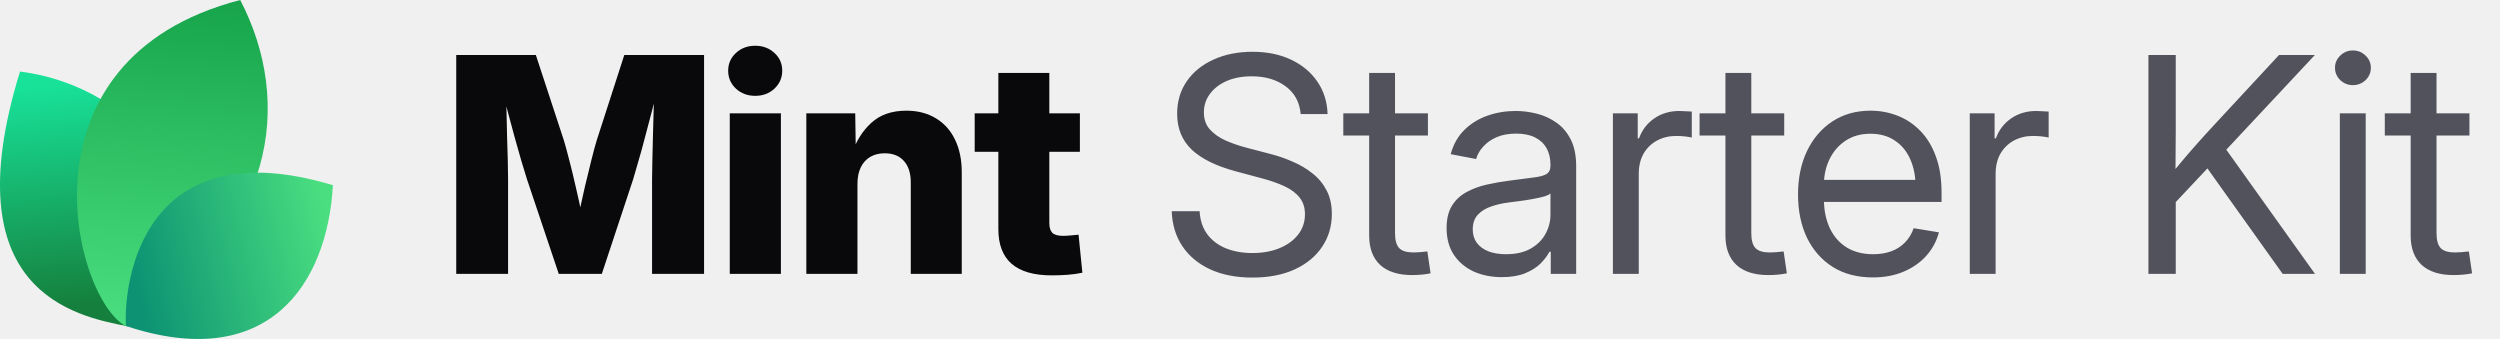
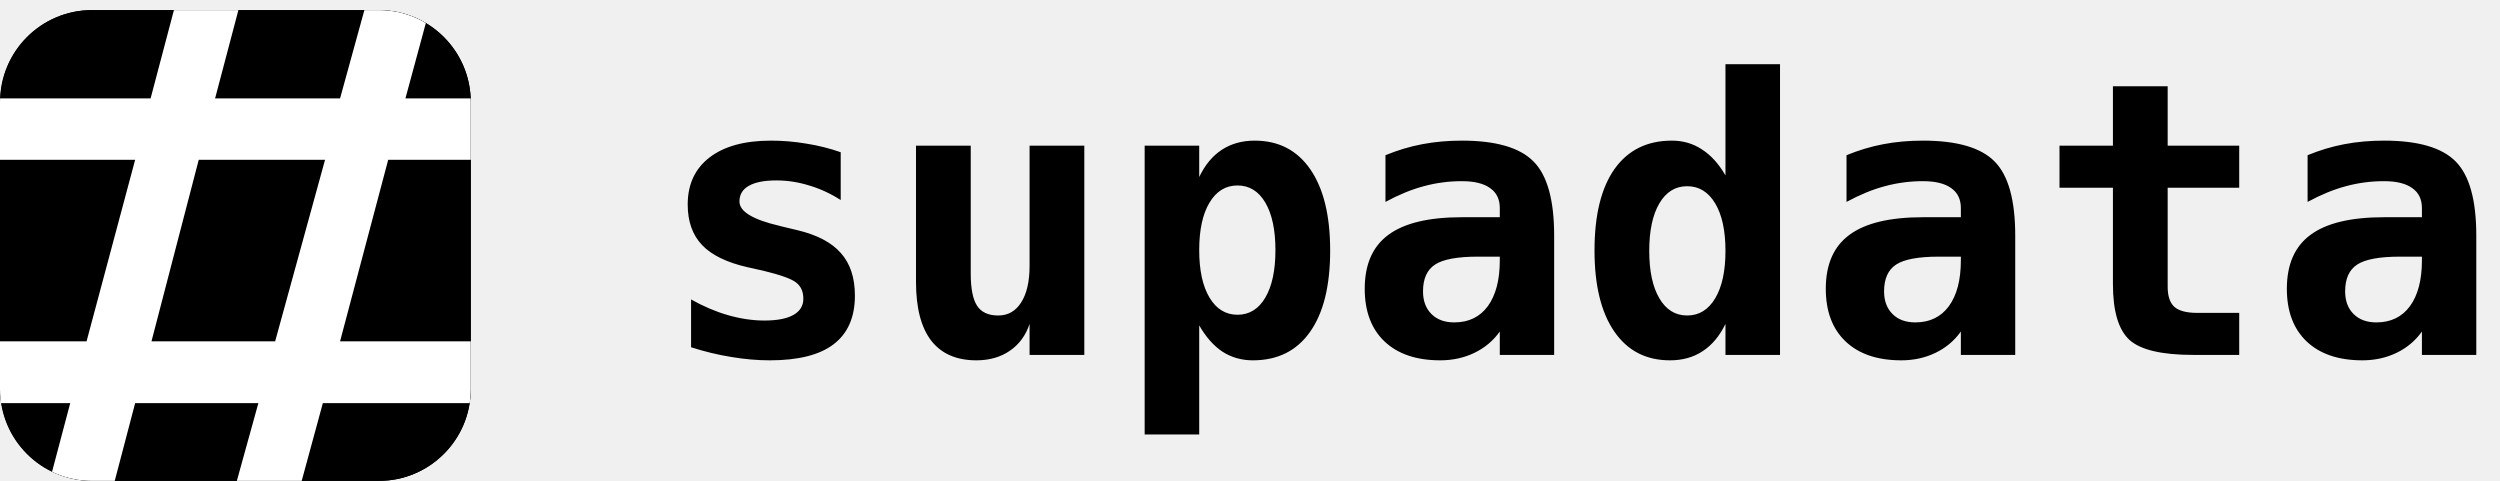
- <svg xmlns="http://www.w3.org/2000/svg" width="177" height="24" viewBox="0 0 177 24" fill="none">
-   <path d="M9.061 23.108C5.268 22.377 -3.391 20.627 1.417 5.064C9.634 6.099 16.973 14.064 9.061 23.108Z" fill="url(#paint0_linear_17557_2020)" />
-   <path d="M8.919 23.094C5.276 21.222 0.784 4.209 17.007 0C20.757 7.193 19.621 16.545 8.919 23.094Z" fill="url(#paint1_linear_17557_2020)" />
-   <path d="M8.914 23.079C8.735 19.882 10.159 9.085 23.57 13.111C23.181 20.123 18.984 26.418 8.914 23.079Z" fill="url(#paint2_linear_17557_2020)" />
-   <path d="M32.301 19.392V3.894H37.938L39.925 9.948C40.036 10.315 40.164 10.787 40.31 11.362C40.462 11.938 40.611 12.552 40.757 13.204C40.91 13.855 41.048 14.483 41.173 15.086C41.305 15.682 41.412 16.192 41.495 16.615H40.695C40.771 16.192 40.871 15.682 40.996 15.086C41.128 14.49 41.267 13.866 41.412 13.214C41.565 12.562 41.714 11.948 41.86 11.373C42.005 10.79 42.133 10.315 42.244 9.948L44.2 3.894H49.848V19.392H46.166V12.704C46.166 12.357 46.173 11.917 46.187 11.383C46.2 10.849 46.214 10.27 46.228 9.646C46.249 9.022 46.266 8.391 46.28 7.753C46.301 7.115 46.311 6.519 46.311 5.964H46.623C46.485 6.561 46.332 7.181 46.166 7.826C45.999 8.471 45.833 9.102 45.666 9.719C45.507 10.336 45.351 10.901 45.198 11.414C45.053 11.928 44.928 12.357 44.824 12.704L42.608 19.392H39.561L37.314 12.704C37.203 12.357 37.072 11.928 36.919 11.414C36.773 10.901 36.614 10.34 36.441 9.729C36.274 9.112 36.104 8.481 35.931 7.836C35.764 7.192 35.608 6.567 35.463 5.964H35.827C35.834 6.512 35.844 7.105 35.858 7.743C35.872 8.374 35.886 9.005 35.9 9.636C35.92 10.26 35.938 10.839 35.952 11.373C35.965 11.907 35.972 12.351 35.972 12.704V19.392H32.301ZM51.668 19.392V8.024H55.288V19.392H51.668ZM53.468 6.786C52.927 6.786 52.473 6.616 52.105 6.276C51.738 5.93 51.554 5.507 51.554 5.007C51.554 4.508 51.738 4.088 52.105 3.749C52.473 3.409 52.927 3.239 53.468 3.239C54.009 3.239 54.463 3.409 54.83 3.749C55.198 4.082 55.382 4.501 55.382 5.007C55.382 5.507 55.198 5.93 54.83 6.276C54.463 6.616 54.009 6.786 53.468 6.786ZM60.708 13.027V19.392H57.088V8.024H60.551L60.593 10.967H60.281C60.593 10.024 61.061 9.268 61.685 8.7C62.309 8.124 63.138 7.836 64.171 7.836C64.975 7.836 65.672 8.017 66.262 8.377C66.851 8.731 67.302 9.234 67.614 9.885C67.933 10.537 68.092 11.307 68.092 12.194V19.392H64.483V12.912C64.483 12.26 64.32 11.754 63.994 11.394C63.675 11.033 63.221 10.853 62.632 10.853C62.25 10.853 61.914 10.936 61.623 11.102C61.332 11.269 61.106 11.515 60.947 11.841C60.787 12.16 60.708 12.555 60.708 13.027ZM76.456 8.024V10.749H69.008V8.024H76.456ZM70.683 5.163H74.292V15.783C74.292 16.102 74.361 16.334 74.5 16.48C74.646 16.625 74.899 16.698 75.259 16.698C75.405 16.698 75.596 16.688 75.831 16.667C76.074 16.646 76.251 16.629 76.362 16.615L76.632 19.309C76.313 19.378 75.963 19.427 75.582 19.455C75.207 19.482 74.836 19.496 74.469 19.496C73.2 19.496 72.25 19.222 71.619 18.674C70.995 18.127 70.683 17.308 70.683 16.22V5.163Z" fill="#09090B" />
-   <path d="M88.667 19.652C87.523 19.652 86.528 19.458 85.682 19.07C84.843 18.681 84.188 18.137 83.716 17.437C83.245 16.736 82.992 15.908 82.957 14.951H84.933C84.968 15.596 85.148 16.14 85.474 16.584C85.8 17.021 86.24 17.354 86.795 17.582C87.35 17.804 87.974 17.915 88.667 17.915C89.388 17.915 90.026 17.801 90.581 17.572C91.143 17.343 91.583 17.024 91.902 16.615C92.228 16.199 92.391 15.717 92.391 15.169C92.391 14.698 92.266 14.306 92.017 13.994C91.767 13.675 91.413 13.408 90.956 13.193C90.498 12.978 89.954 12.787 89.323 12.621L87.502 12.132C86.123 11.765 85.082 11.255 84.382 10.603C83.689 9.944 83.342 9.095 83.342 8.055C83.342 7.174 83.571 6.404 84.028 5.746C84.486 5.087 85.117 4.577 85.921 4.217C86.726 3.849 87.645 3.666 88.678 3.666C89.718 3.666 90.63 3.853 91.413 4.227C92.204 4.602 92.824 5.122 93.275 5.787C93.726 6.446 93.965 7.209 93.993 8.076H92.089C92.013 7.23 91.656 6.574 91.018 6.11C90.387 5.638 89.586 5.403 88.615 5.403C87.95 5.403 87.36 5.513 86.847 5.735C86.341 5.957 85.946 6.262 85.661 6.651C85.377 7.032 85.235 7.469 85.235 7.961C85.235 8.447 85.377 8.849 85.661 9.168C85.946 9.48 86.317 9.74 86.774 9.948C87.232 10.149 87.724 10.319 88.251 10.457L89.884 10.884C90.439 11.023 90.977 11.206 91.496 11.435C92.023 11.657 92.495 11.934 92.911 12.267C93.334 12.593 93.67 12.995 93.92 13.474C94.17 13.945 94.294 14.504 94.294 15.149C94.294 16.015 94.066 16.788 93.608 17.468C93.157 18.148 92.512 18.681 91.673 19.07C90.834 19.458 89.832 19.652 88.667 19.652ZM101.097 8.024V9.594H95.106V8.024H101.097ZM96.937 5.163H98.767V16.521C98.767 17 98.865 17.347 99.059 17.562C99.26 17.77 99.6 17.874 100.078 17.874C100.21 17.874 100.366 17.867 100.546 17.853C100.733 17.832 100.903 17.815 101.056 17.801L101.285 19.351C101.097 19.392 100.886 19.423 100.65 19.444C100.414 19.465 100.189 19.475 99.974 19.475C98.996 19.475 98.244 19.236 97.717 18.758C97.197 18.272 96.937 17.579 96.937 16.677V5.163ZM106.33 19.621C105.595 19.621 104.932 19.489 104.343 19.226C103.754 18.955 103.285 18.564 102.939 18.05C102.592 17.53 102.419 16.896 102.419 16.147C102.419 15.495 102.547 14.965 102.804 14.556C103.06 14.146 103.403 13.828 103.833 13.599C104.263 13.363 104.742 13.186 105.269 13.068C105.796 12.95 106.333 12.857 106.881 12.787C107.574 12.69 108.132 12.617 108.555 12.569C108.978 12.52 109.287 12.441 109.481 12.33C109.675 12.212 109.772 12.014 109.772 11.737V11.654C109.772 11.203 109.679 10.815 109.492 10.489C109.311 10.163 109.041 9.91 108.68 9.729C108.32 9.549 107.872 9.459 107.338 9.459C106.805 9.459 106.34 9.546 105.945 9.719C105.556 9.892 105.241 10.118 104.998 10.395C104.755 10.665 104.593 10.953 104.509 11.258L102.71 10.915C102.897 10.222 103.22 9.65 103.677 9.199C104.135 8.748 104.679 8.412 105.31 8.19C105.941 7.968 106.607 7.857 107.307 7.857C107.8 7.857 108.295 7.92 108.795 8.044C109.301 8.169 109.765 8.381 110.188 8.679C110.611 8.97 110.951 9.369 111.208 9.875C111.464 10.374 111.593 11.005 111.593 11.768V19.392H109.793V17.822H109.7C109.568 18.085 109.363 18.359 109.086 18.643C108.809 18.921 108.444 19.153 107.994 19.34C107.543 19.527 106.988 19.621 106.33 19.621ZM106.621 17.998C107.321 17.998 107.904 17.867 108.368 17.603C108.84 17.333 109.19 16.986 109.419 16.563C109.654 16.133 109.772 15.682 109.772 15.211V13.692C109.703 13.769 109.554 13.841 109.325 13.911C109.096 13.973 108.829 14.032 108.524 14.088C108.226 14.143 107.921 14.192 107.609 14.233C107.304 14.275 107.033 14.309 106.798 14.337C106.354 14.393 105.938 14.49 105.549 14.628C105.168 14.76 104.86 14.954 104.624 15.211C104.388 15.467 104.27 15.811 104.27 16.241C104.27 16.615 104.367 16.934 104.561 17.198C104.762 17.461 105.04 17.662 105.393 17.801C105.747 17.933 106.156 17.998 106.621 17.998ZM114.193 19.392V8.024H115.951V9.792H116.045C116.253 9.209 116.61 8.741 117.116 8.388C117.622 8.034 118.219 7.857 118.905 7.857C119.058 7.857 119.217 7.864 119.384 7.878C119.55 7.885 119.682 7.892 119.779 7.899V9.74C119.716 9.719 119.578 9.695 119.363 9.667C119.155 9.639 118.922 9.625 118.666 9.625C118.174 9.625 117.726 9.733 117.324 9.948C116.922 10.163 116.603 10.471 116.367 10.874C116.138 11.276 116.024 11.758 116.024 12.319V19.392H114.193ZM126.322 8.024V9.594H120.33V8.024H126.322ZM122.161 5.163H123.992V16.521C123.992 17 124.089 17.347 124.283 17.562C124.484 17.77 124.824 17.874 125.302 17.874C125.434 17.874 125.59 17.867 125.77 17.853C125.958 17.832 126.127 17.815 126.28 17.801L126.509 19.351C126.322 19.392 126.11 19.423 125.874 19.444C125.639 19.465 125.413 19.475 125.198 19.475C124.221 19.475 123.468 19.236 122.941 18.758C122.421 18.272 122.161 17.579 122.161 16.677V5.163ZM132.604 19.642C131.502 19.642 130.555 19.396 129.765 18.903C128.974 18.404 128.364 17.714 127.934 16.834C127.511 15.946 127.3 14.927 127.3 13.775C127.3 12.611 127.511 11.584 127.934 10.697C128.364 9.802 128.964 9.102 129.734 8.596C130.51 8.089 131.408 7.836 132.428 7.836C133.1 7.836 133.738 7.954 134.341 8.19C134.952 8.426 135.489 8.783 135.954 9.261C136.425 9.74 136.793 10.343 137.056 11.071C137.327 11.792 137.462 12.645 137.462 13.63V14.296H128.433V12.735H136.463L135.631 13.297C135.631 12.541 135.506 11.876 135.257 11.3C135.007 10.725 134.643 10.277 134.165 9.958C133.686 9.632 133.107 9.469 132.428 9.469C131.748 9.469 131.162 9.632 130.67 9.958C130.177 10.284 129.796 10.725 129.526 11.279C129.262 11.827 129.13 12.441 129.13 13.12V14.046C129.13 14.864 129.273 15.572 129.557 16.168C129.841 16.757 130.243 17.211 130.763 17.53C131.283 17.842 131.901 17.998 132.615 17.998C133.093 17.998 133.523 17.929 133.905 17.79C134.293 17.645 134.619 17.433 134.882 17.156C135.153 16.879 135.354 16.546 135.486 16.157L137.275 16.449C137.108 17.08 136.81 17.634 136.38 18.113C135.95 18.591 135.413 18.966 134.768 19.236C134.123 19.507 133.402 19.642 132.604 19.642ZM139.459 19.392V8.024H141.217V9.792H141.311C141.519 9.209 141.876 8.741 142.382 8.388C142.888 8.034 143.485 7.857 144.171 7.857C144.324 7.857 144.483 7.864 144.649 7.878C144.816 7.885 144.948 7.892 145.045 7.899V9.74C144.982 9.719 144.844 9.695 144.629 9.667C144.421 9.639 144.188 9.625 143.932 9.625C143.439 9.625 142.992 9.733 142.59 9.948C142.188 10.163 141.869 10.471 141.633 10.874C141.404 11.276 141.29 11.758 141.29 12.319V19.392H139.459ZM153.429 14.961V12.715C153.783 12.257 154.136 11.82 154.49 11.404C154.844 10.981 155.204 10.565 155.572 10.156C155.939 9.74 156.314 9.327 156.695 8.918L161.355 3.894H163.893L157.277 10.967H157.184L153.429 14.961ZM152.108 19.392V3.894H154.043V9.241L154.022 12.559L154.043 13.505V19.392H152.108ZM161.615 19.392L155.967 11.477L157.173 9.969L163.903 19.392H161.615ZM165.661 19.392V8.024H167.492V19.392H165.661ZM166.587 6.027C166.24 6.027 165.942 5.909 165.692 5.673C165.443 5.43 165.318 5.139 165.318 4.799C165.318 4.459 165.443 4.172 165.692 3.936C165.942 3.693 166.24 3.572 166.587 3.572C166.934 3.572 167.232 3.693 167.482 3.936C167.731 4.172 167.856 4.459 167.856 4.799C167.856 5.139 167.731 5.43 167.482 5.673C167.232 5.909 166.934 6.027 166.587 6.027ZM174.836 8.024V9.594H168.844V8.024H174.836ZM170.675 5.163H172.506V16.521C172.506 17 172.603 17.347 172.797 17.562C172.998 17.77 173.338 17.874 173.816 17.874C173.948 17.874 174.104 17.867 174.284 17.853C174.472 17.832 174.641 17.815 174.794 17.801L175.023 19.351C174.836 19.392 174.624 19.423 174.388 19.444C174.153 19.465 173.927 19.475 173.712 19.475C172.735 19.475 171.982 19.236 171.455 18.758C170.935 18.272 170.675 17.579 170.675 16.677V5.163Z" fill="#52525C" />
+ <svg xmlns="http://www.w3.org/2000/svg" width="2719" height="523" viewBox="0 0 2719 523" fill="none">
+   <path d="M914.353 165.548V217.562C903.381 210.519 891.935 205.236 880.015 201.714C868.231 198.057 856.379 196.228 844.459 196.228C831.184 196.228 821.16 198.192 814.388 202.12C807.615 205.913 804.229 211.602 804.229 219.188C804.229 230.024 818.722 238.829 847.71 245.601L849.945 246.211L867.012 250.275C888.685 255.422 904.533 263.752 914.556 275.266C924.716 286.644 929.795 302.086 929.795 321.591C929.795 345.025 922.074 362.634 906.632 374.419C891.326 386.068 868.231 391.892 837.347 391.892C823.666 391.892 809.647 390.673 795.289 388.235C780.93 385.932 766.369 382.41 751.605 377.67V325.655C764.744 333.105 778.086 338.794 791.631 342.722C805.312 346.65 818.519 348.615 831.252 348.615C845.204 348.615 855.769 346.583 862.948 342.519C870.127 338.455 873.717 332.563 873.717 324.842C873.717 317.257 871.143 311.432 865.996 307.369C860.984 303.305 848.929 298.97 829.83 294.365L813.372 290.708C790.615 285.56 774.022 277.501 763.592 266.529C753.162 255.557 747.947 240.86 747.947 222.439C747.947 200.495 755.871 183.428 771.72 171.237C787.568 159.046 809.85 152.95 838.566 152.95C851.435 152.95 864.235 154.034 876.968 156.201C889.836 158.233 902.298 161.349 914.353 165.548ZM996.236 306.556V158.436H1055.77V297.413C1055.77 313.803 1058.07 325.52 1062.68 332.563C1067.28 339.607 1074.93 343.129 1085.64 343.129C1096.34 343.129 1104.67 338.388 1110.63 328.906C1116.72 319.424 1119.77 306.15 1119.77 289.082V158.436H1179.3V386H1119.77V352.272C1115.57 364.869 1108.39 374.622 1098.23 381.53C1088.21 388.438 1076.09 391.892 1061.86 391.892C1040.19 391.892 1023.8 384.713 1012.69 370.355C1001.72 355.997 996.236 334.73 996.236 306.556ZM1304.26 353.897V472.555H1244.93V158.436H1304.26V192.571C1310.49 179.432 1318.69 169.544 1328.84 162.906C1339 156.269 1350.92 152.95 1364.6 152.95C1390.61 152.95 1410.79 163.38 1425.15 184.24C1439.51 205.1 1446.69 234.494 1446.69 272.421C1446.69 310.89 1439.38 340.42 1424.75 361.009C1410.25 381.598 1389.53 391.892 1362.57 391.892C1350.38 391.892 1339.41 388.777 1329.66 382.546C1320.04 376.18 1311.57 366.63 1304.26 353.897ZM1387.16 272.015C1387.16 250.071 1383.5 232.869 1376.19 220.407C1368.87 207.945 1358.78 201.714 1345.91 201.714C1333.04 201.714 1322.88 207.945 1315.43 220.407C1307.98 232.869 1304.26 250.071 1304.26 272.015C1304.26 293.959 1307.98 311.161 1315.43 323.623C1322.88 336.085 1333.04 342.316 1345.91 342.316C1358.78 342.316 1368.87 336.085 1376.19 323.623C1383.5 311.161 1387.16 293.959 1387.16 272.015ZM1607.41 279.126C1585.19 279.126 1569.68 281.971 1560.88 287.66C1552.07 293.349 1547.67 303.102 1547.67 316.918C1547.67 327.213 1550.72 335.408 1556.81 341.503C1562.91 347.599 1571.17 350.646 1581.6 350.646C1597.32 350.646 1609.51 344.754 1618.18 332.97C1626.84 321.05 1631.18 304.456 1631.18 283.19V279.126H1607.41ZM1690.3 256.167V386H1631.18V360.602C1624 370.626 1614.79 378.347 1603.55 383.765C1592.3 389.183 1579.91 391.892 1566.36 391.892C1540.49 391.892 1520.31 385.052 1505.82 371.371C1491.46 357.69 1484.28 338.591 1484.28 314.074C1484.28 287.525 1492.88 267.951 1510.08 255.354C1527.29 242.621 1553.9 236.255 1589.93 236.255H1631.18V226.299C1631.18 216.682 1627.66 209.435 1620.61 204.559C1613.71 199.547 1603.48 197.041 1589.93 197.041C1575.71 197.041 1561.89 198.87 1548.48 202.527C1535.21 206.049 1521.33 211.738 1506.83 219.594V168.799C1519.97 163.38 1533.31 159.384 1546.86 156.811C1560.4 154.237 1574.76 152.95 1589.93 152.95C1626.91 152.95 1652.85 160.468 1667.75 175.504C1682.79 190.539 1690.3 217.427 1690.3 256.167ZM1876.62 190.742V69.849H1935.95V386H1876.62V352.272C1870.26 365.411 1861.99 375.299 1851.83 381.936C1841.81 388.574 1829.96 391.892 1816.28 391.892C1790.27 391.892 1770.09 381.462 1755.73 360.602C1741.37 339.742 1734.19 310.349 1734.19 272.421C1734.19 233.952 1741.44 204.423 1755.93 183.834C1770.56 163.245 1791.35 152.95 1818.31 152.95C1830.5 152.95 1841.4 156.134 1851.02 162.5C1860.77 168.731 1869.31 178.145 1876.62 190.742ZM1793.72 272.828C1793.72 294.771 1797.38 311.974 1804.7 324.436C1812.01 336.898 1822.1 343.129 1834.97 343.129C1847.84 343.129 1858 336.898 1865.45 324.436C1872.9 311.974 1876.62 294.771 1876.62 272.828C1876.62 250.884 1872.9 233.681 1865.45 221.22C1858 208.758 1847.84 202.527 1834.97 202.527C1822.1 202.527 1812.01 208.758 1804.7 221.22C1797.38 233.681 1793.72 250.884 1793.72 272.828ZM2108.86 279.126C2086.64 279.126 2071.14 281.971 2062.33 287.66C2053.53 293.349 2049.12 303.102 2049.12 316.918C2049.12 327.213 2052.17 335.408 2058.27 341.503C2064.36 347.599 2072.63 350.646 2083.06 350.646C2098.77 350.646 2110.96 344.754 2119.63 332.97C2128.3 321.05 2132.63 304.456 2132.63 283.19V279.126H2108.86ZM2191.76 256.167V386H2132.63V360.602C2125.45 370.626 2116.24 378.347 2105 383.765C2093.76 389.183 2081.36 391.892 2067.82 391.892C2041.94 391.892 2021.76 385.052 2007.27 371.371C1992.91 357.69 1985.73 338.591 1985.73 314.074C1985.73 287.525 1994.33 267.951 2011.54 255.354C2028.74 242.621 2055.35 236.255 2091.39 236.255H2132.63V226.299C2132.63 216.682 2129.11 209.435 2122.07 204.559C2115.16 199.547 2104.93 197.041 2091.39 197.041C2077.16 197.041 2063.35 198.87 2049.94 202.527C2036.66 206.049 2022.78 211.738 2008.28 219.594V168.799C2021.42 163.38 2034.77 159.384 2048.31 156.811C2061.86 154.237 2076.21 152.95 2091.39 152.95C2128.36 152.95 2154.3 160.468 2169.2 175.504C2184.24 190.539 2191.76 217.427 2191.76 256.167ZM2357.55 93.825V158.436H2435.37V204.152H2357.55V311.839C2357.55 321.998 2359.99 329.312 2364.87 333.782C2369.88 338.117 2378.14 340.284 2389.66 340.284H2435.37V386H2385.39C2351.26 386 2328.16 380.582 2316.1 369.745C2304.05 358.774 2298.02 338.523 2298.02 308.994V204.152H2239.91V158.436H2298.02V93.825H2357.55ZM2610.31 279.126C2588.1 279.126 2572.59 281.971 2563.78 287.66C2554.98 293.349 2550.58 303.102 2550.58 316.918C2550.58 327.213 2553.62 335.408 2559.72 341.503C2565.82 347.599 2574.08 350.646 2584.51 350.646C2600.22 350.646 2612.41 344.754 2621.08 332.97C2629.75 321.05 2634.08 304.456 2634.08 283.19V279.126H2610.31ZM2693.21 256.167V386H2634.08V360.602C2626.91 370.626 2617.69 378.347 2606.45 383.765C2595.21 389.183 2582.81 391.892 2569.27 391.892C2543.4 391.892 2523.21 385.052 2508.72 371.371C2494.36 357.69 2487.18 338.591 2487.18 314.074C2487.18 287.525 2495.79 267.951 2512.99 255.354C2530.19 242.621 2556.81 236.255 2592.84 236.255H2634.08V226.299C2634.08 216.682 2630.56 209.435 2623.52 204.559C2616.61 199.547 2606.38 197.041 2592.84 197.041C2578.62 197.041 2564.8 198.87 2551.39 202.527C2538.11 206.049 2524.23 211.738 2509.74 219.594V168.799C2522.88 163.38 2536.22 159.384 2549.76 156.811C2563.31 154.237 2577.67 152.95 2592.84 152.95C2629.82 152.95 2655.76 160.468 2670.66 175.504C2685.69 190.539 2693.21 217.427 2693.21 256.167Z" fill="black" />
+   <g clip-path="url(#clip0_23_11)">
+     <rect y="11" width="512" height="512" rx="100" fill="black" />
+     <rect x="0.347" y="10.96" width="512" height="512" rx="100" fill="black" />
+     <path d="M0 438.475V371.23H94.143L146.979 173.818H0V107.053H163.79L219.987 -105.73H290.114L233.917 107.053H369.848L428.447 -105.73H498.574L440.936 107.053H521.63V173.818H422.203L369.848 371.23H521.63V438.475H351.115L296.359 639.73H225.271L280.988 438.475H146.979L94.143 639.73H23.055L76.371 438.475H0ZM164.75 371.23H299.241L353.517 173.818H216.145L164.75 371.23Z" fill="white" />
+   </g>
  <defs>
-     <linearGradient id="paint0_linear_17557_2020" x1="3.776" y1="5.916" x2="5.232" y2="21.559" gradientUnits="userSpaceOnUse">
-       <stop stop-color="#18E299" />
-       <stop offset="1" stop-color="#15803D" />
-     </linearGradient>
-     <linearGradient id="paint1_linear_17557_2020" x1="12.171" y1="-0.718" x2="10.19" y2="22.983" gradientUnits="userSpaceOnUse">
-       <stop stop-color="#16A34A" />
-       <stop offset="1" stop-color="#4ADE80" />
-     </linearGradient>
-     <linearGradient id="paint2_linear_17557_2020" x1="23.133" y1="15.353" x2="9.338" y2="18.52" gradientUnits="userSpaceOnUse">
-       <stop stop-color="#4ADE80" />
-       <stop offset="1" stop-color="#0D9373" />
-     </linearGradient>
+     <clipPath id="clip0_23_11">
+       <rect y="11" width="512" height="512" rx="100" fill="white" />
+     </clipPath>
  </defs>
</svg>
